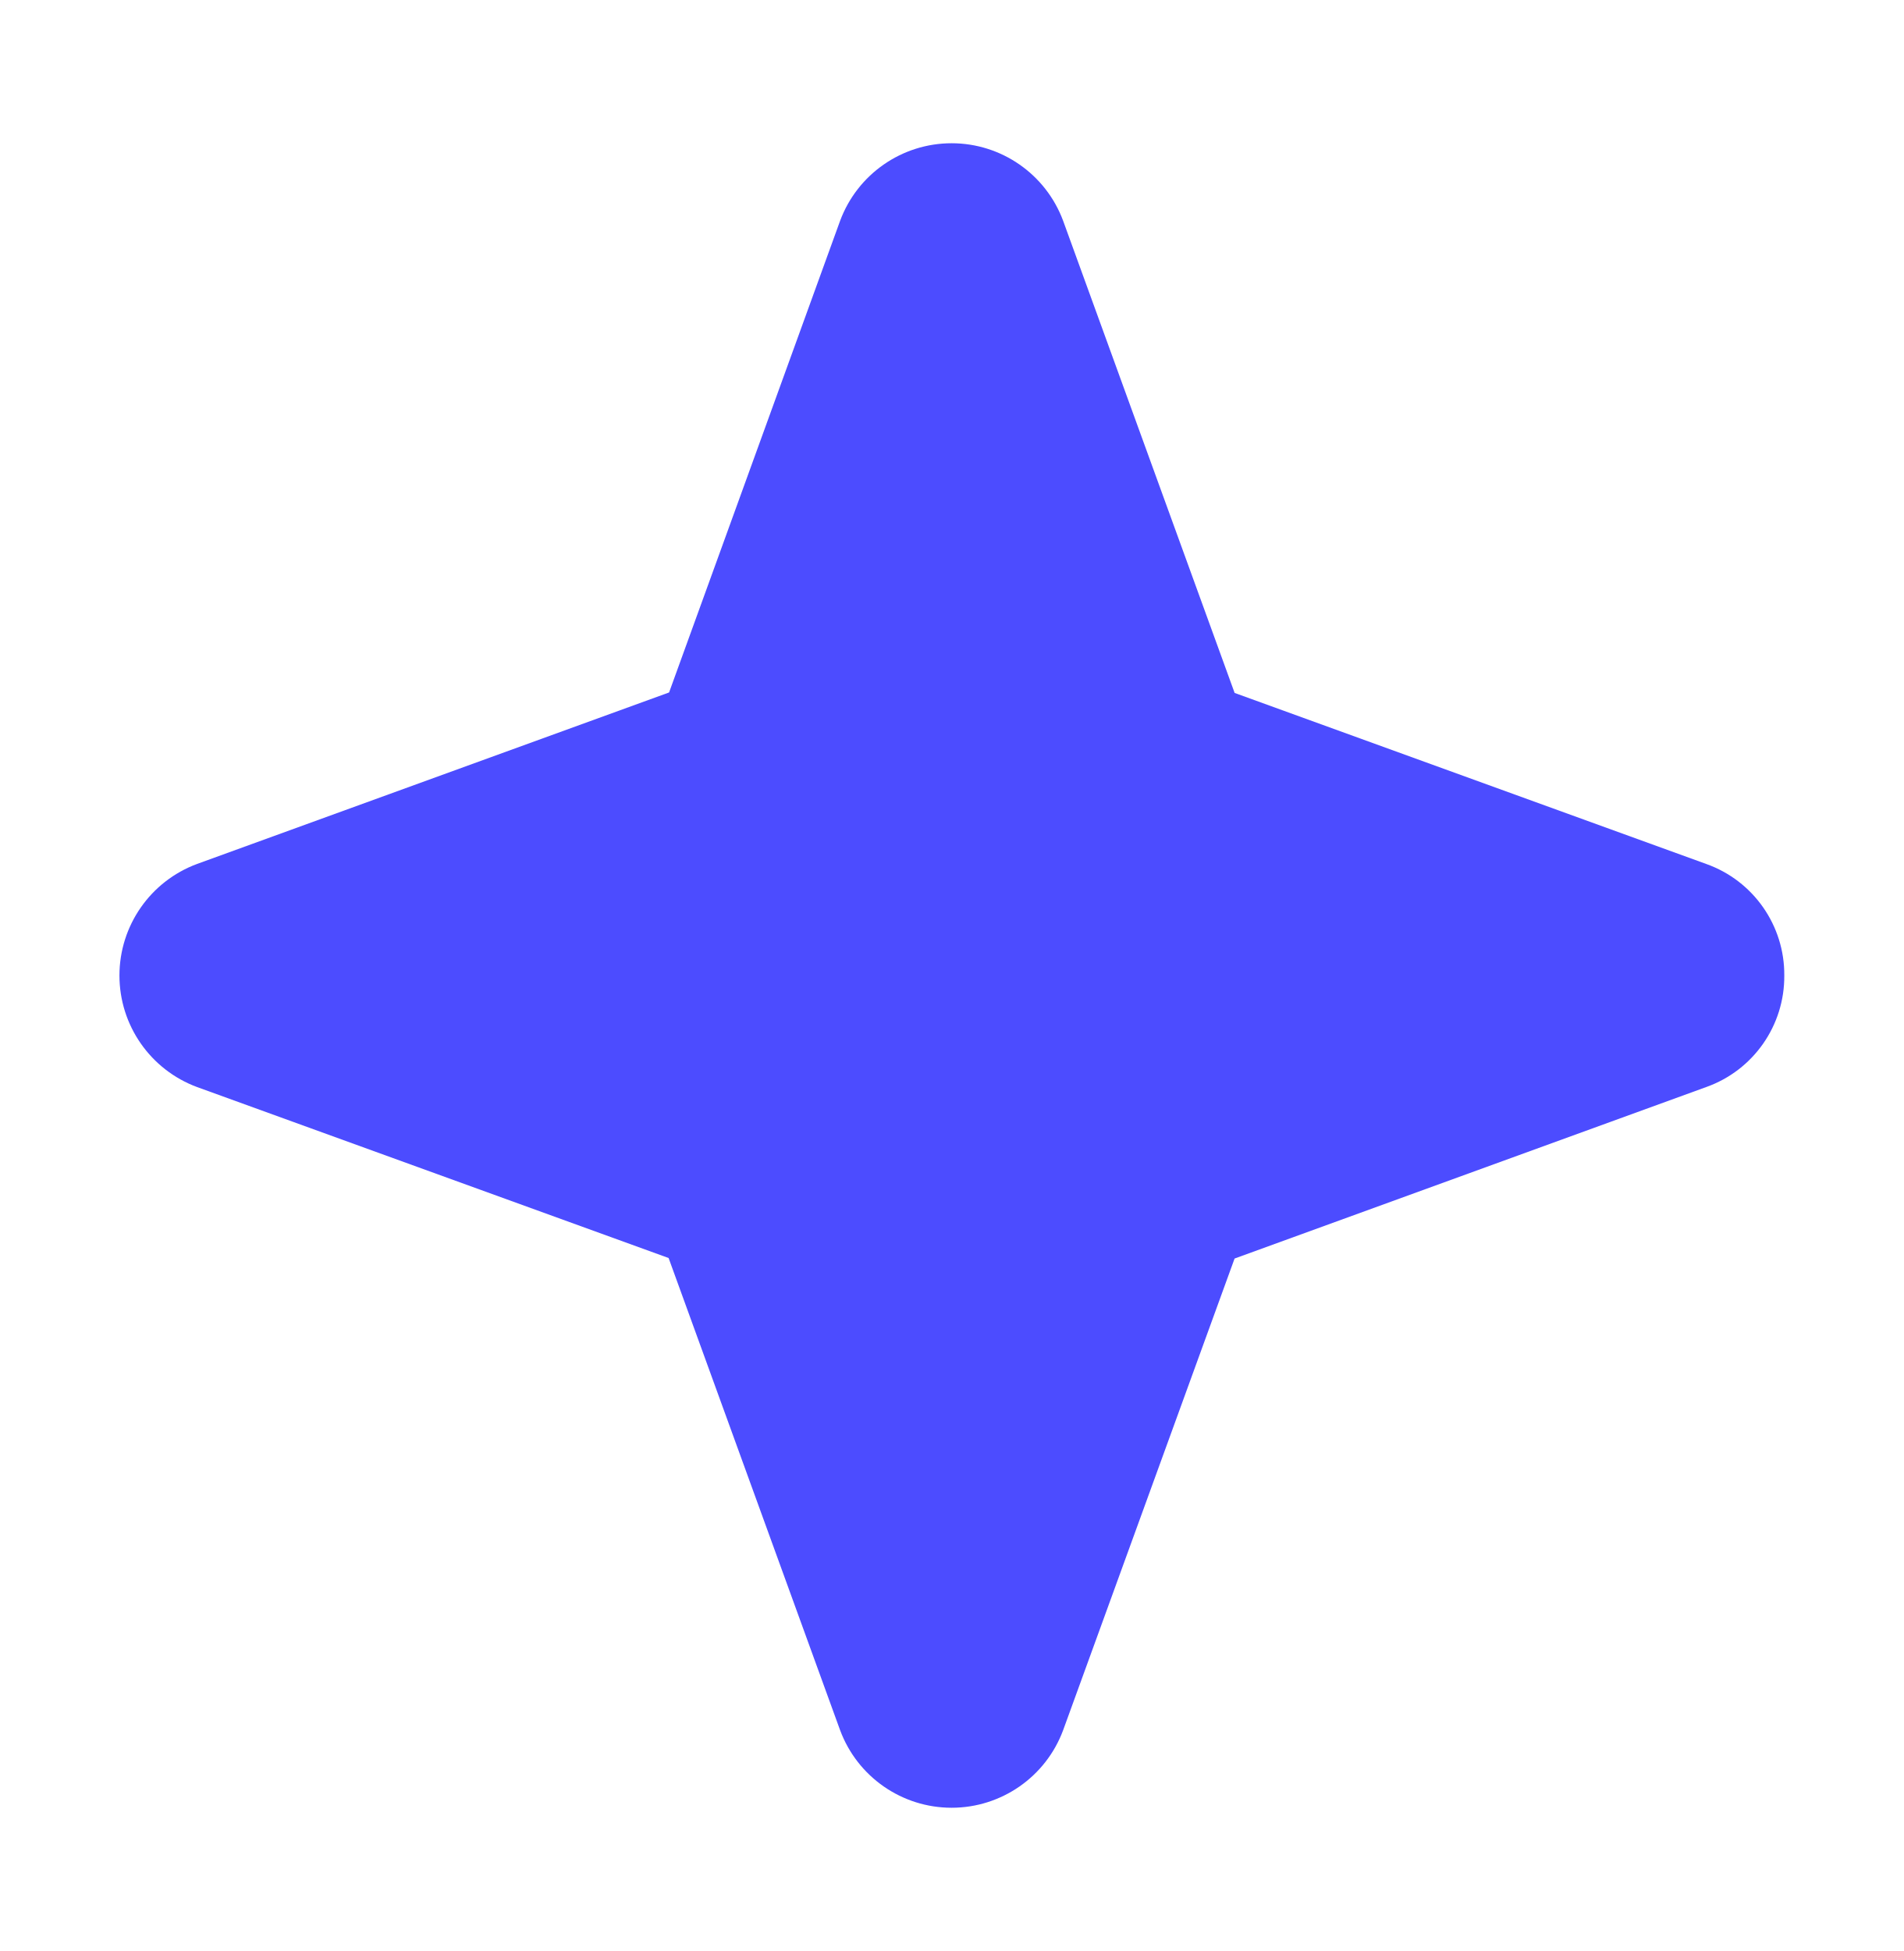
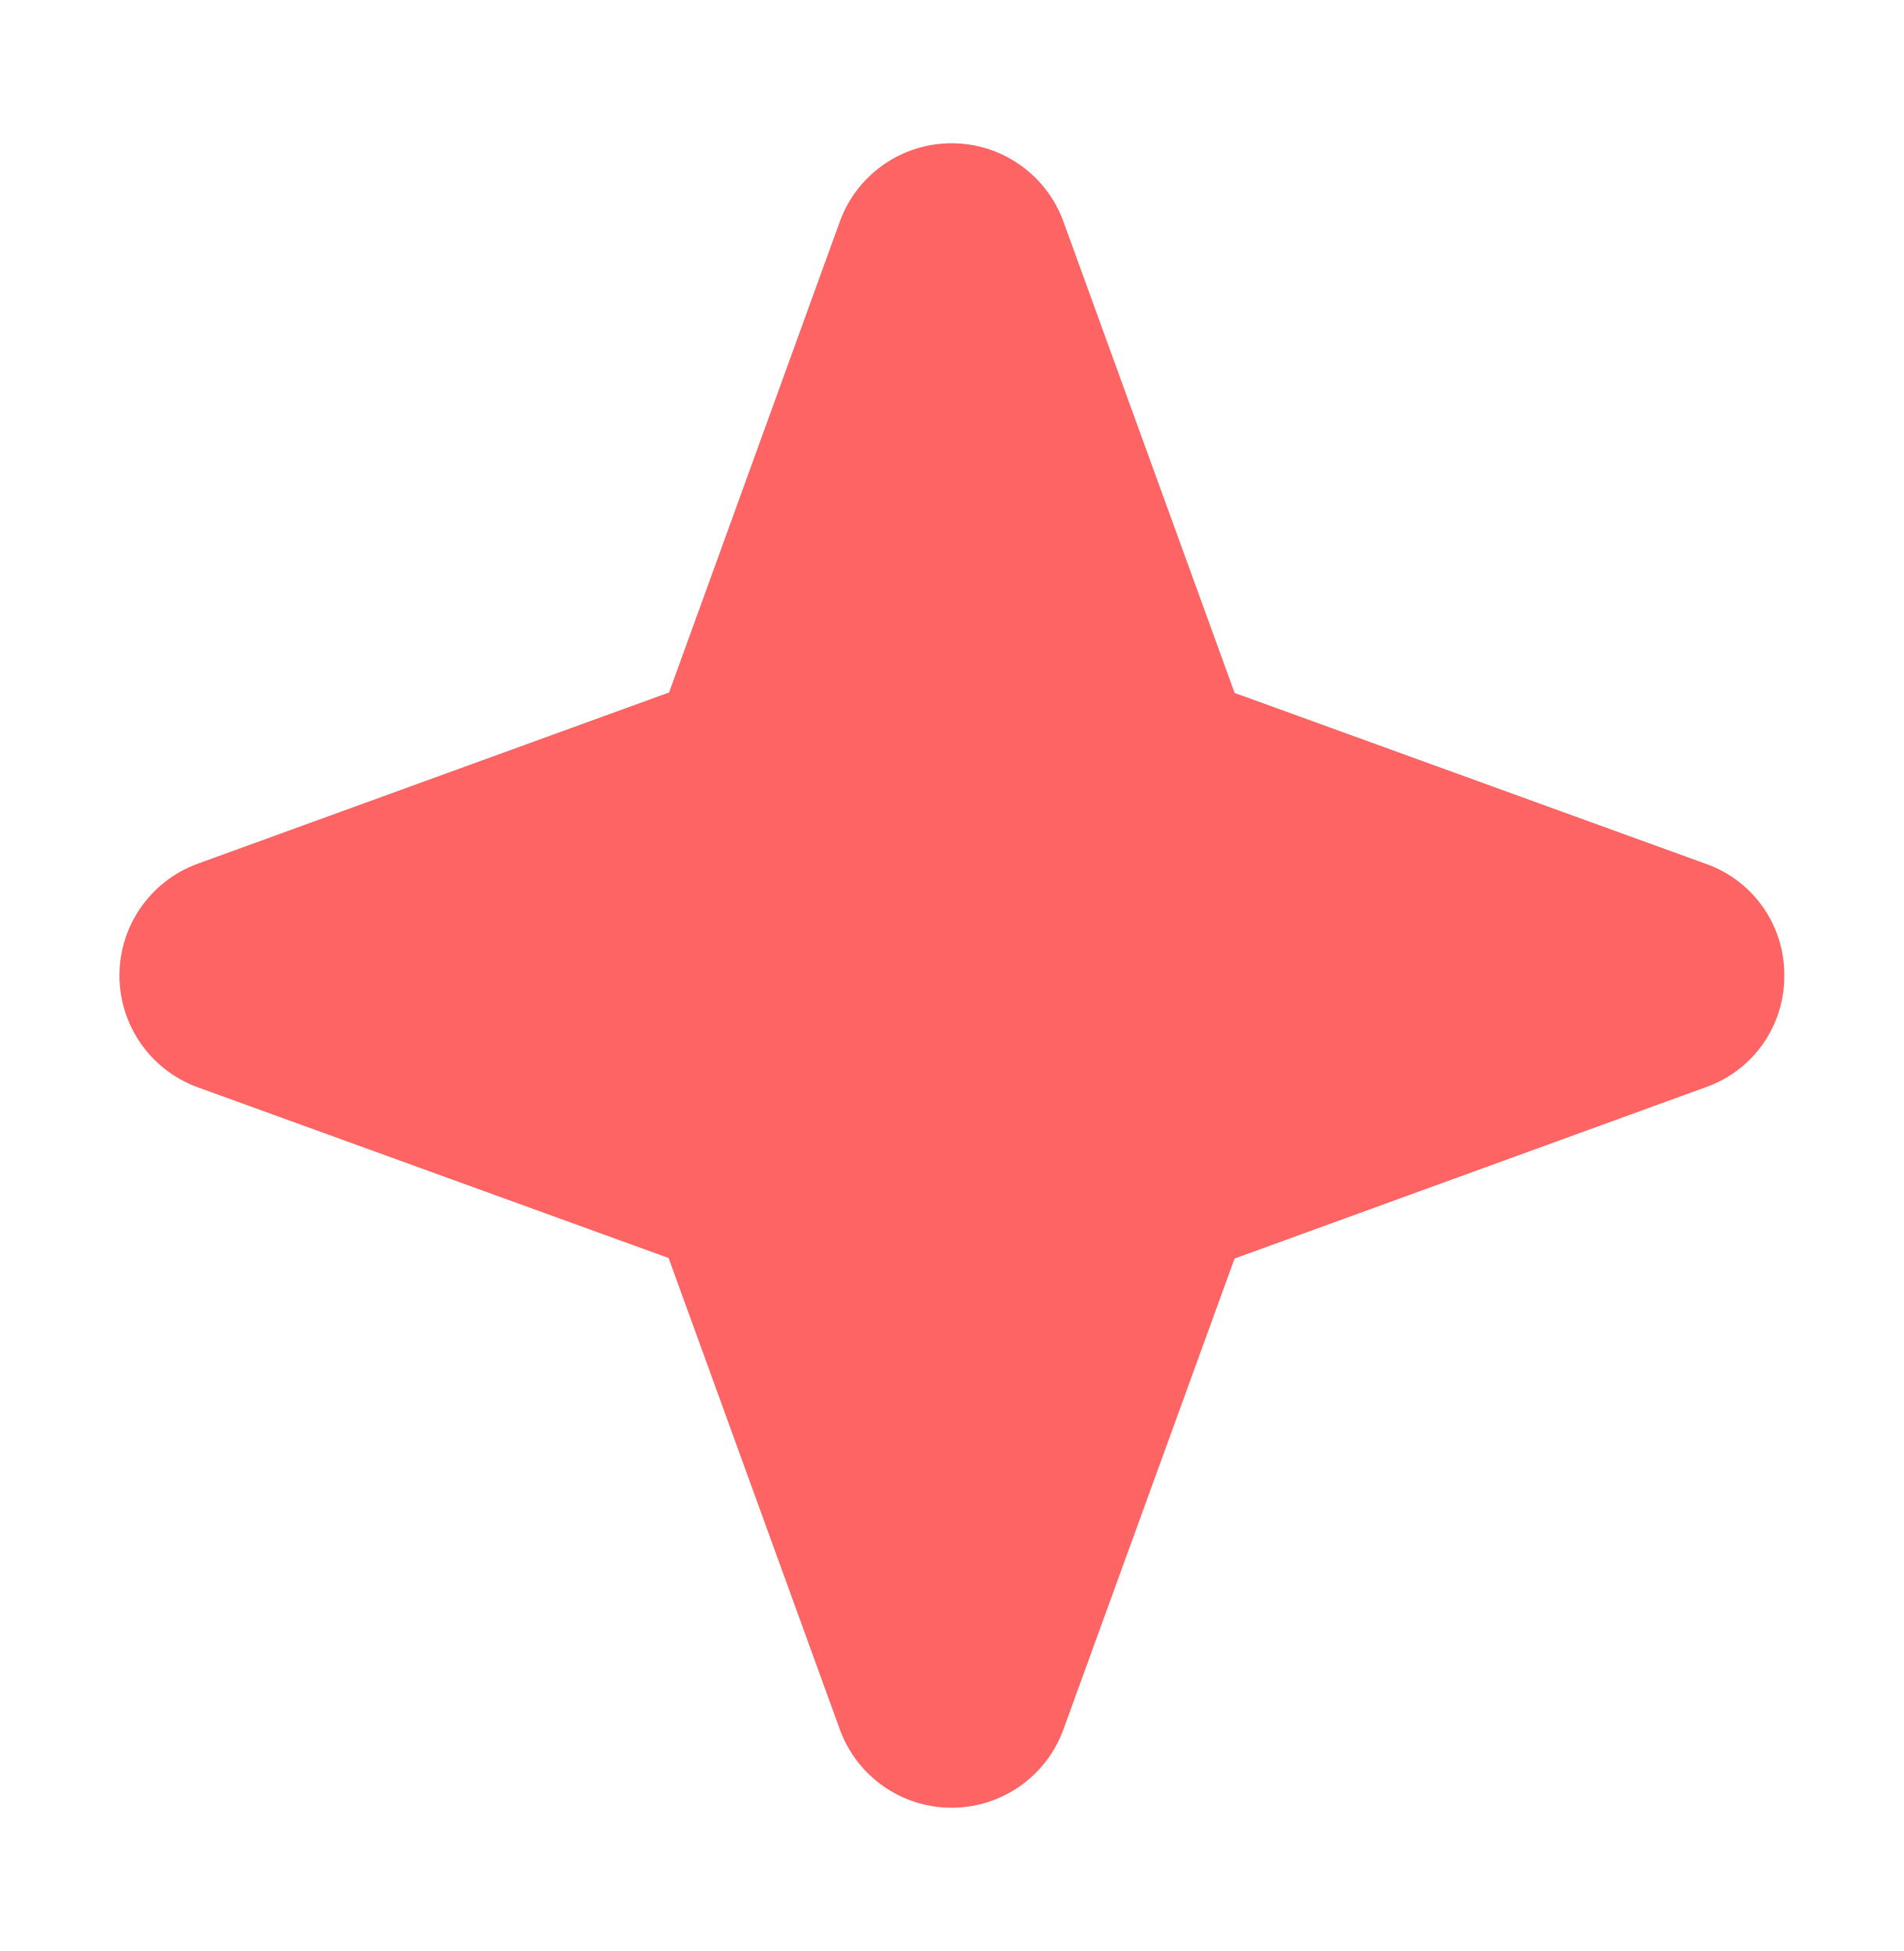
<svg xmlns="http://www.w3.org/2000/svg" width="40" height="41" fill="none" viewBox="0 0 40 41">
-   <path fill="rgba(0, 0, 255, 0.7)" d="M37.5 20.5a2.467 2.467 0 0 1-1.64 2.344l-9.913 3.604-3.603 9.911a2.5 2.5 0 0 1-4.688 0l-3.604-9.922-9.911-3.593a2.5 2.5 0 0 1 0-4.688l9.921-3.604 3.594-9.911a2.5 2.5 0 0 1 4.688 0l3.604 9.921 9.911 3.594A2.467 2.467 0 0 1 37.5 20.5Z" />
+   <path fill="rgb(255, 100, 100)" d="M37.5 20.5a2.467 2.467 0 0 1-1.64 2.344l-9.913 3.604-3.603 9.911a2.5 2.5 0 0 1-4.688 0l-3.604-9.922-9.911-3.593a2.5 2.5 0 0 1 0-4.688l9.921-3.604 3.594-9.911a2.5 2.5 0 0 1 4.688 0l3.604 9.921 9.911 3.594A2.467 2.467 0 0 1 37.5 20.5Z" />
</svg>
